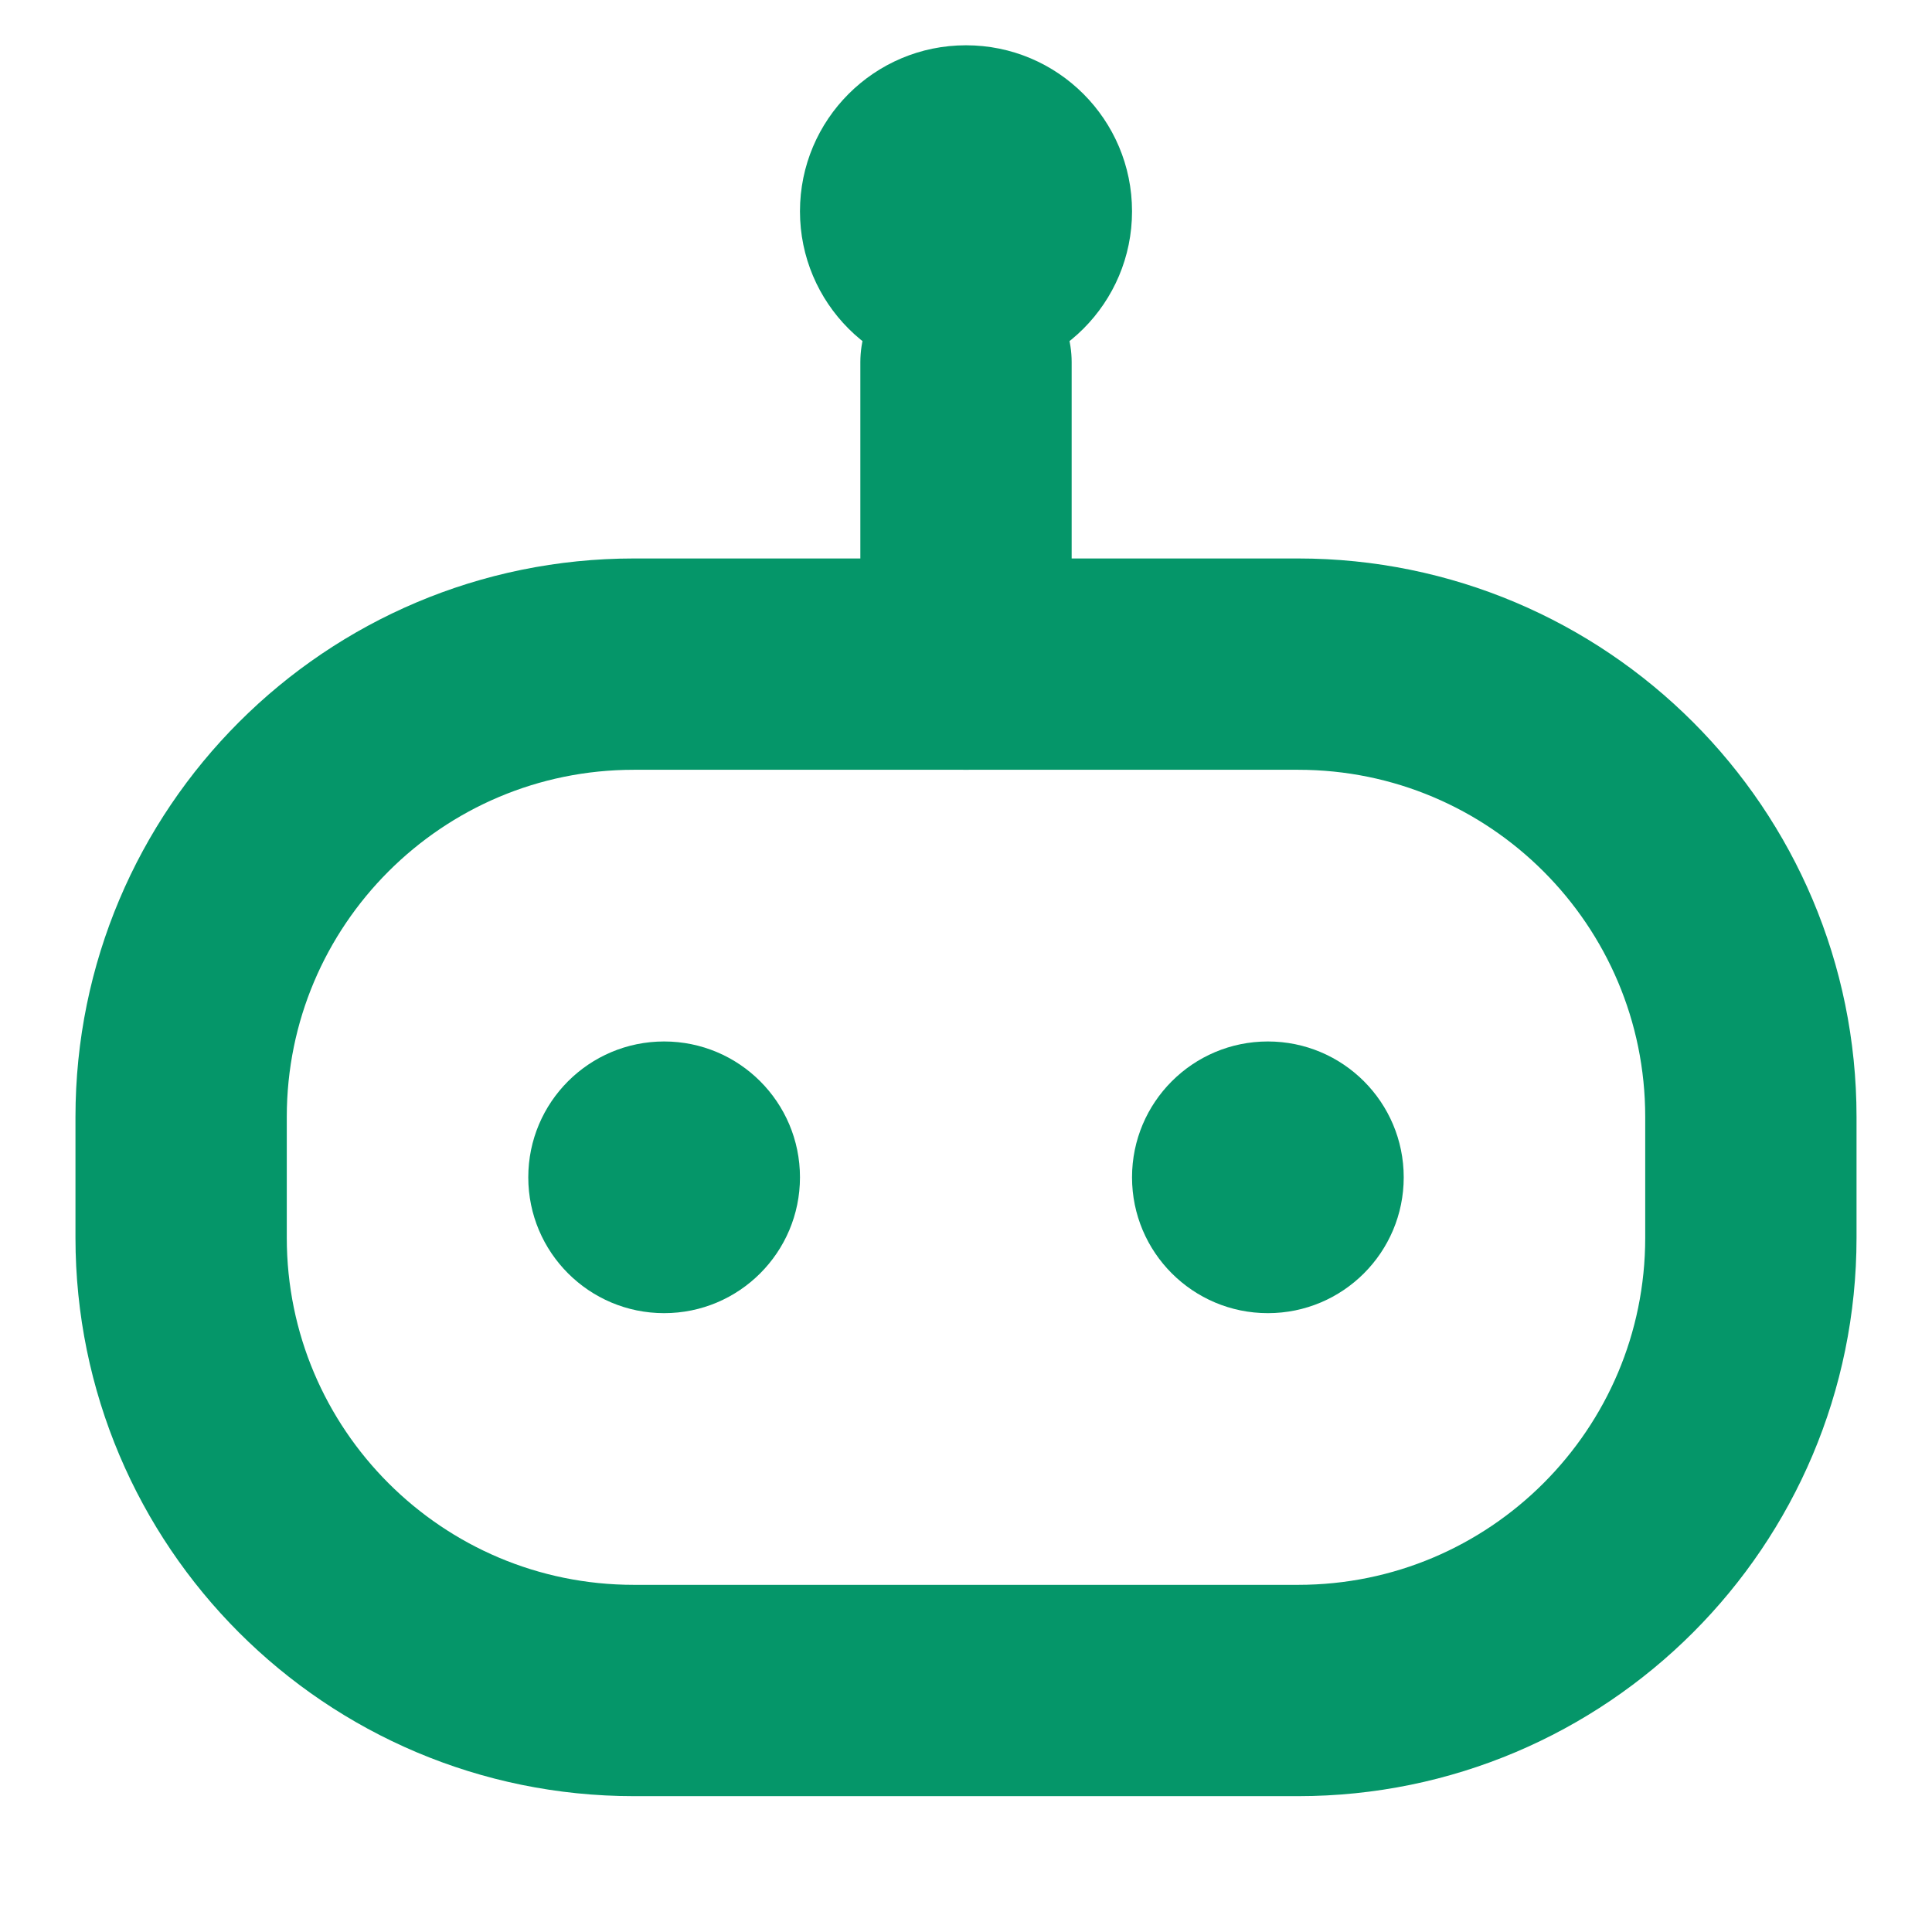
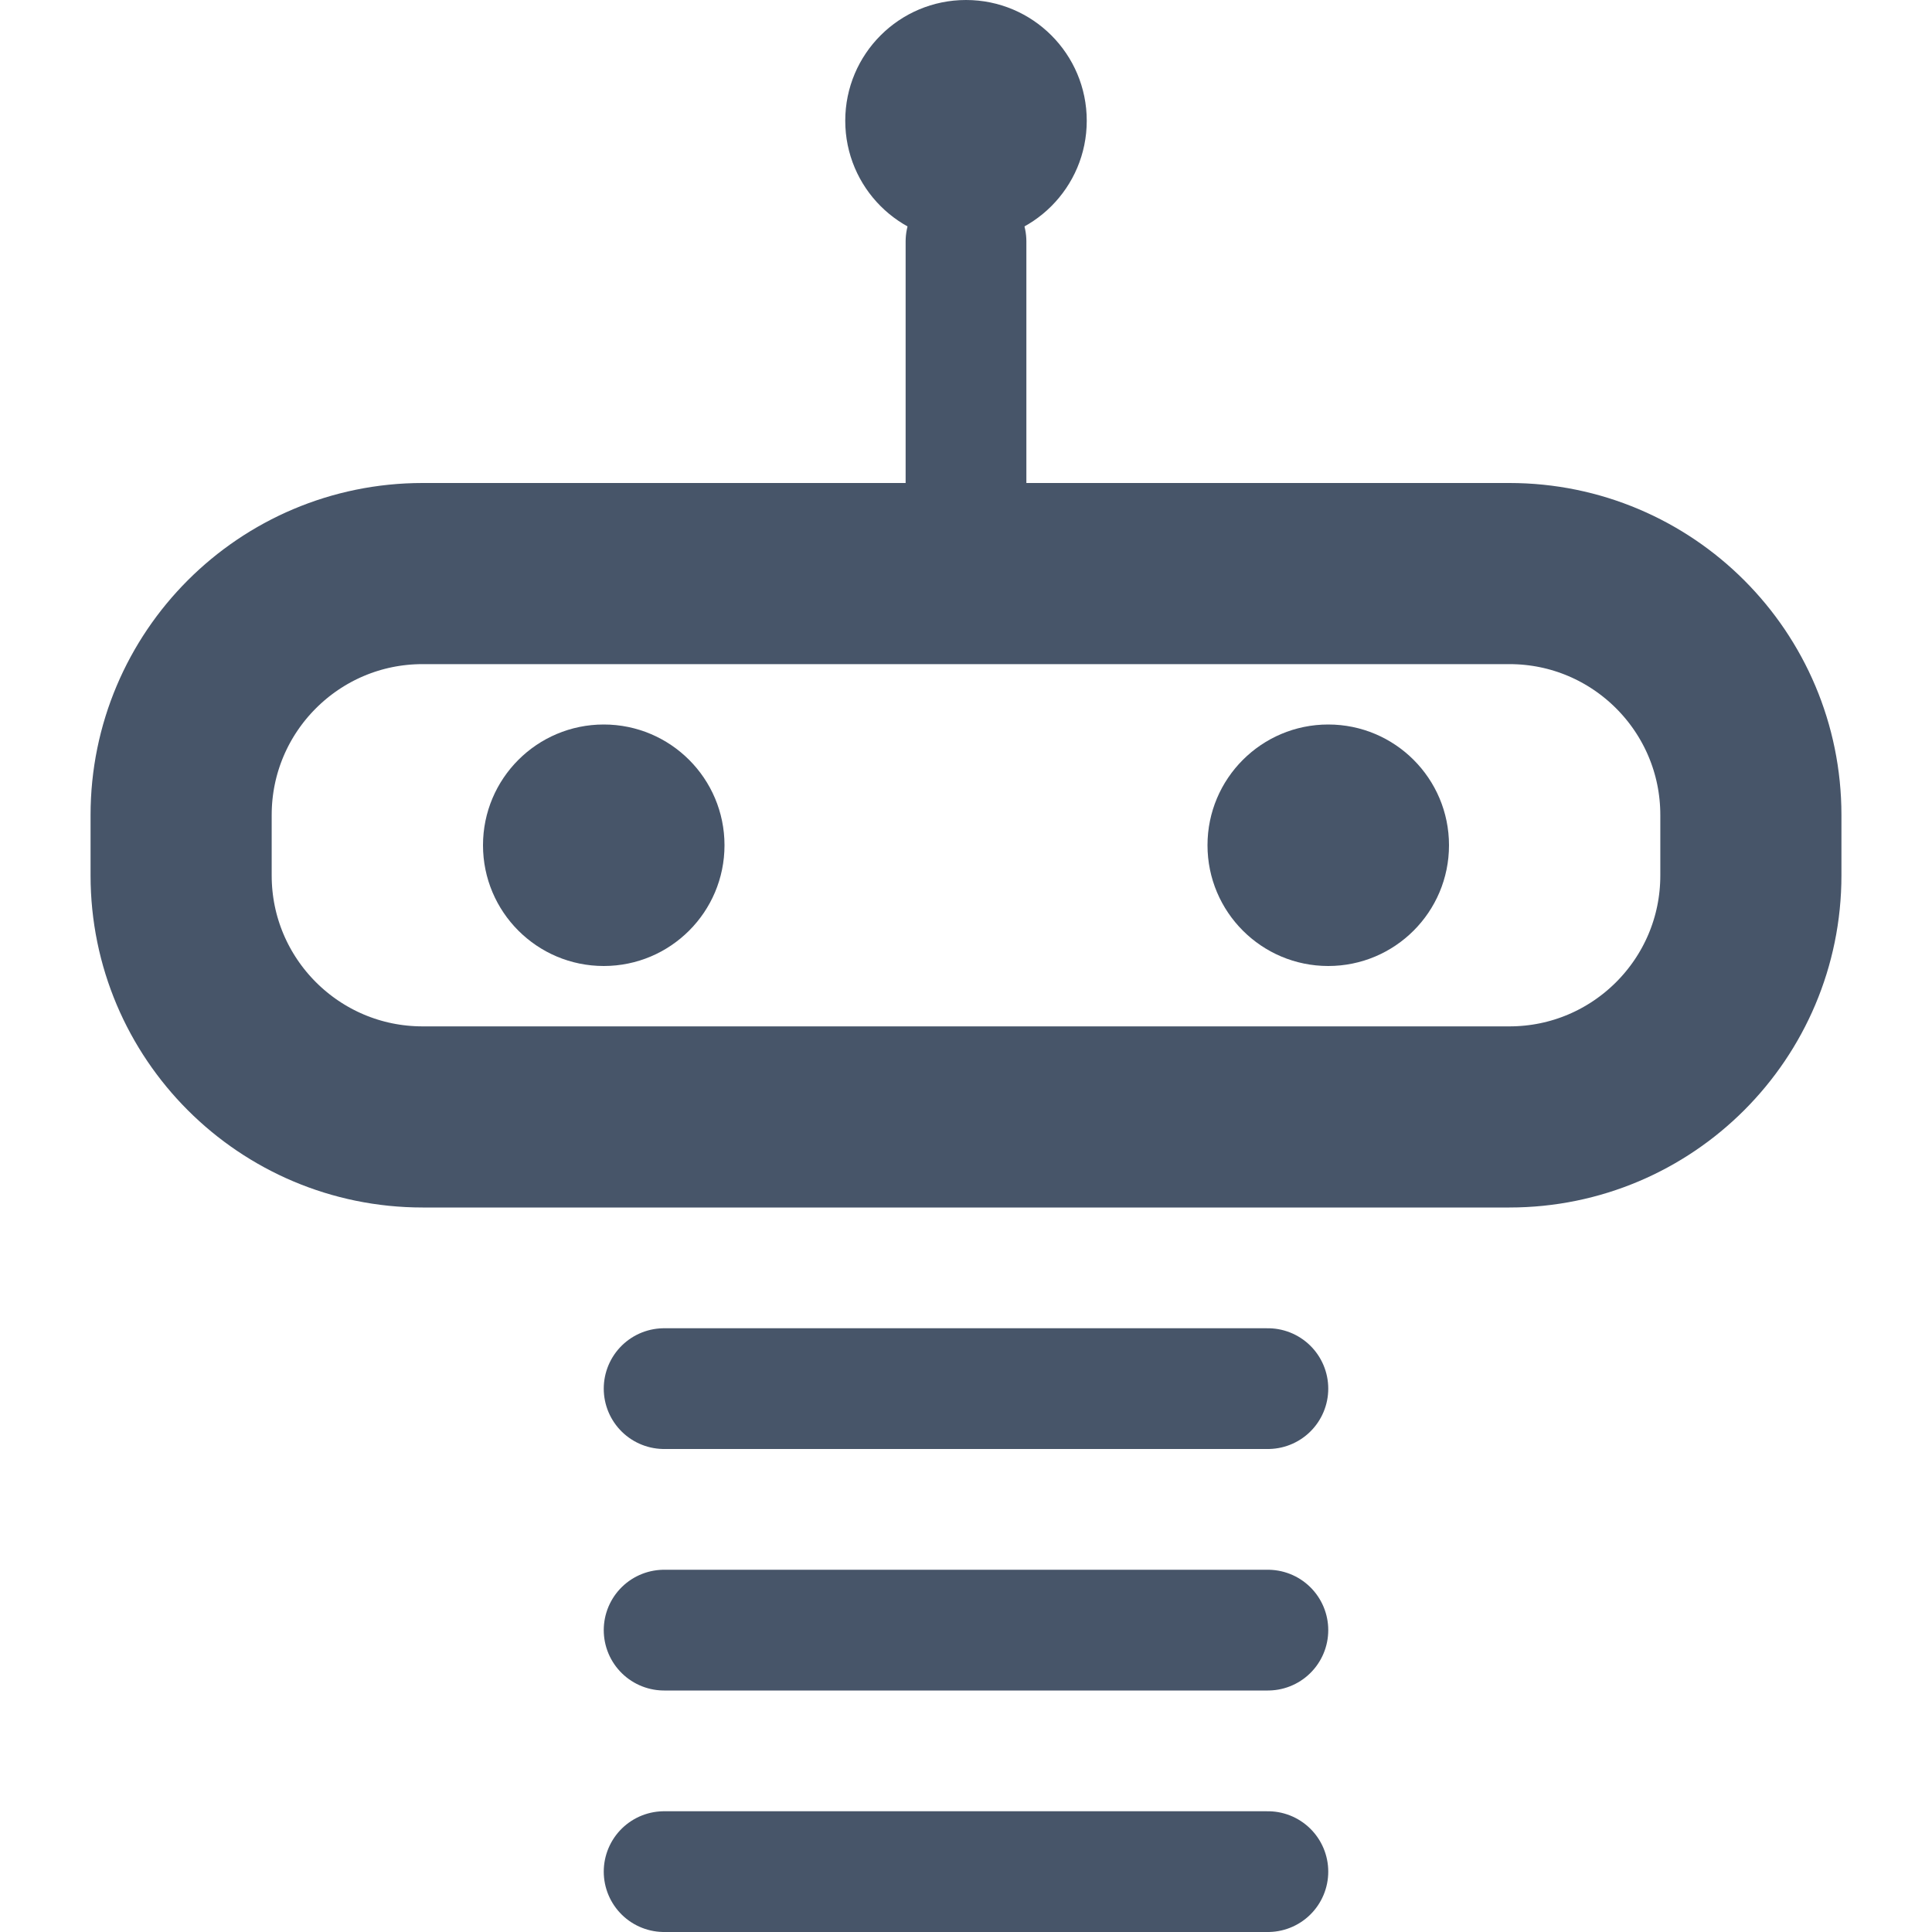
<svg xmlns="http://www.w3.org/2000/svg" viewBox="0 0 64 64" role="img" aria-label="ACF">
  <style>
-     .l { fill: none; stroke: #059669; stroke-width: 7; stroke-linecap: round; stroke-linejoin: round; }
-     .d { fill: #059669; }
-     @media (prefers-color-scheme: light) { .l { stroke: #047857; } .d { fill: #047857; } }
-     @media (prefers-color-scheme: dark)  { .l { stroke: #34d399; } .d { fill: #34d399; } }
+     .l { stroke: #475569; }
+     .s { fill: #475569; }
+     @media (prefers-color-scheme: light) { .l { stroke: #111827; } .s { fill: #111827; } }
+     @media (prefers-color-scheme: dark)  { .l { stroke: #f1f5f9; }  .s { fill: #f1f5f9; } }
  </style>
-   <line class="l" x1="32" y1="12" x2="32" y2="22" />
-   <rect class="l" x="6" y="22" width="52" height="34" rx="15" />
-   <circle class="d" cx="32" cy="7" r="5.5" />
-   <circle class="d" cx="22" cy="39" r="4.5" />
-   <circle class="d" cx="42" cy="39" r="4.5" />
+   <g class="l" fill="none" stroke-linecap="round" stroke-linejoin="round">
+     <g stroke-width="6">
+       <rect x="6" y="19" width="52" height="18" rx="8" />
+     </g>
+     <g stroke-width="4">
+       <line x1="32" y1="8" x2="32" y2="16" />
+     </g>
+     <g stroke-width="4">
+       <line x1="22" y1="46" x2="42" y2="46" />
+       <line x1="22" y1="54" x2="42" y2="54" />
+       <line x1="22" y1="62" x2="42" y2="62" />
+     </g>
+   </g>
+   <g class="s">
+     <circle cx="32" cy="4" r="4" />
+     <circle cx="20" cy="28" r="4" />
+     <circle cx="44" cy="28" r="4" />
+   </g>
</svg>
